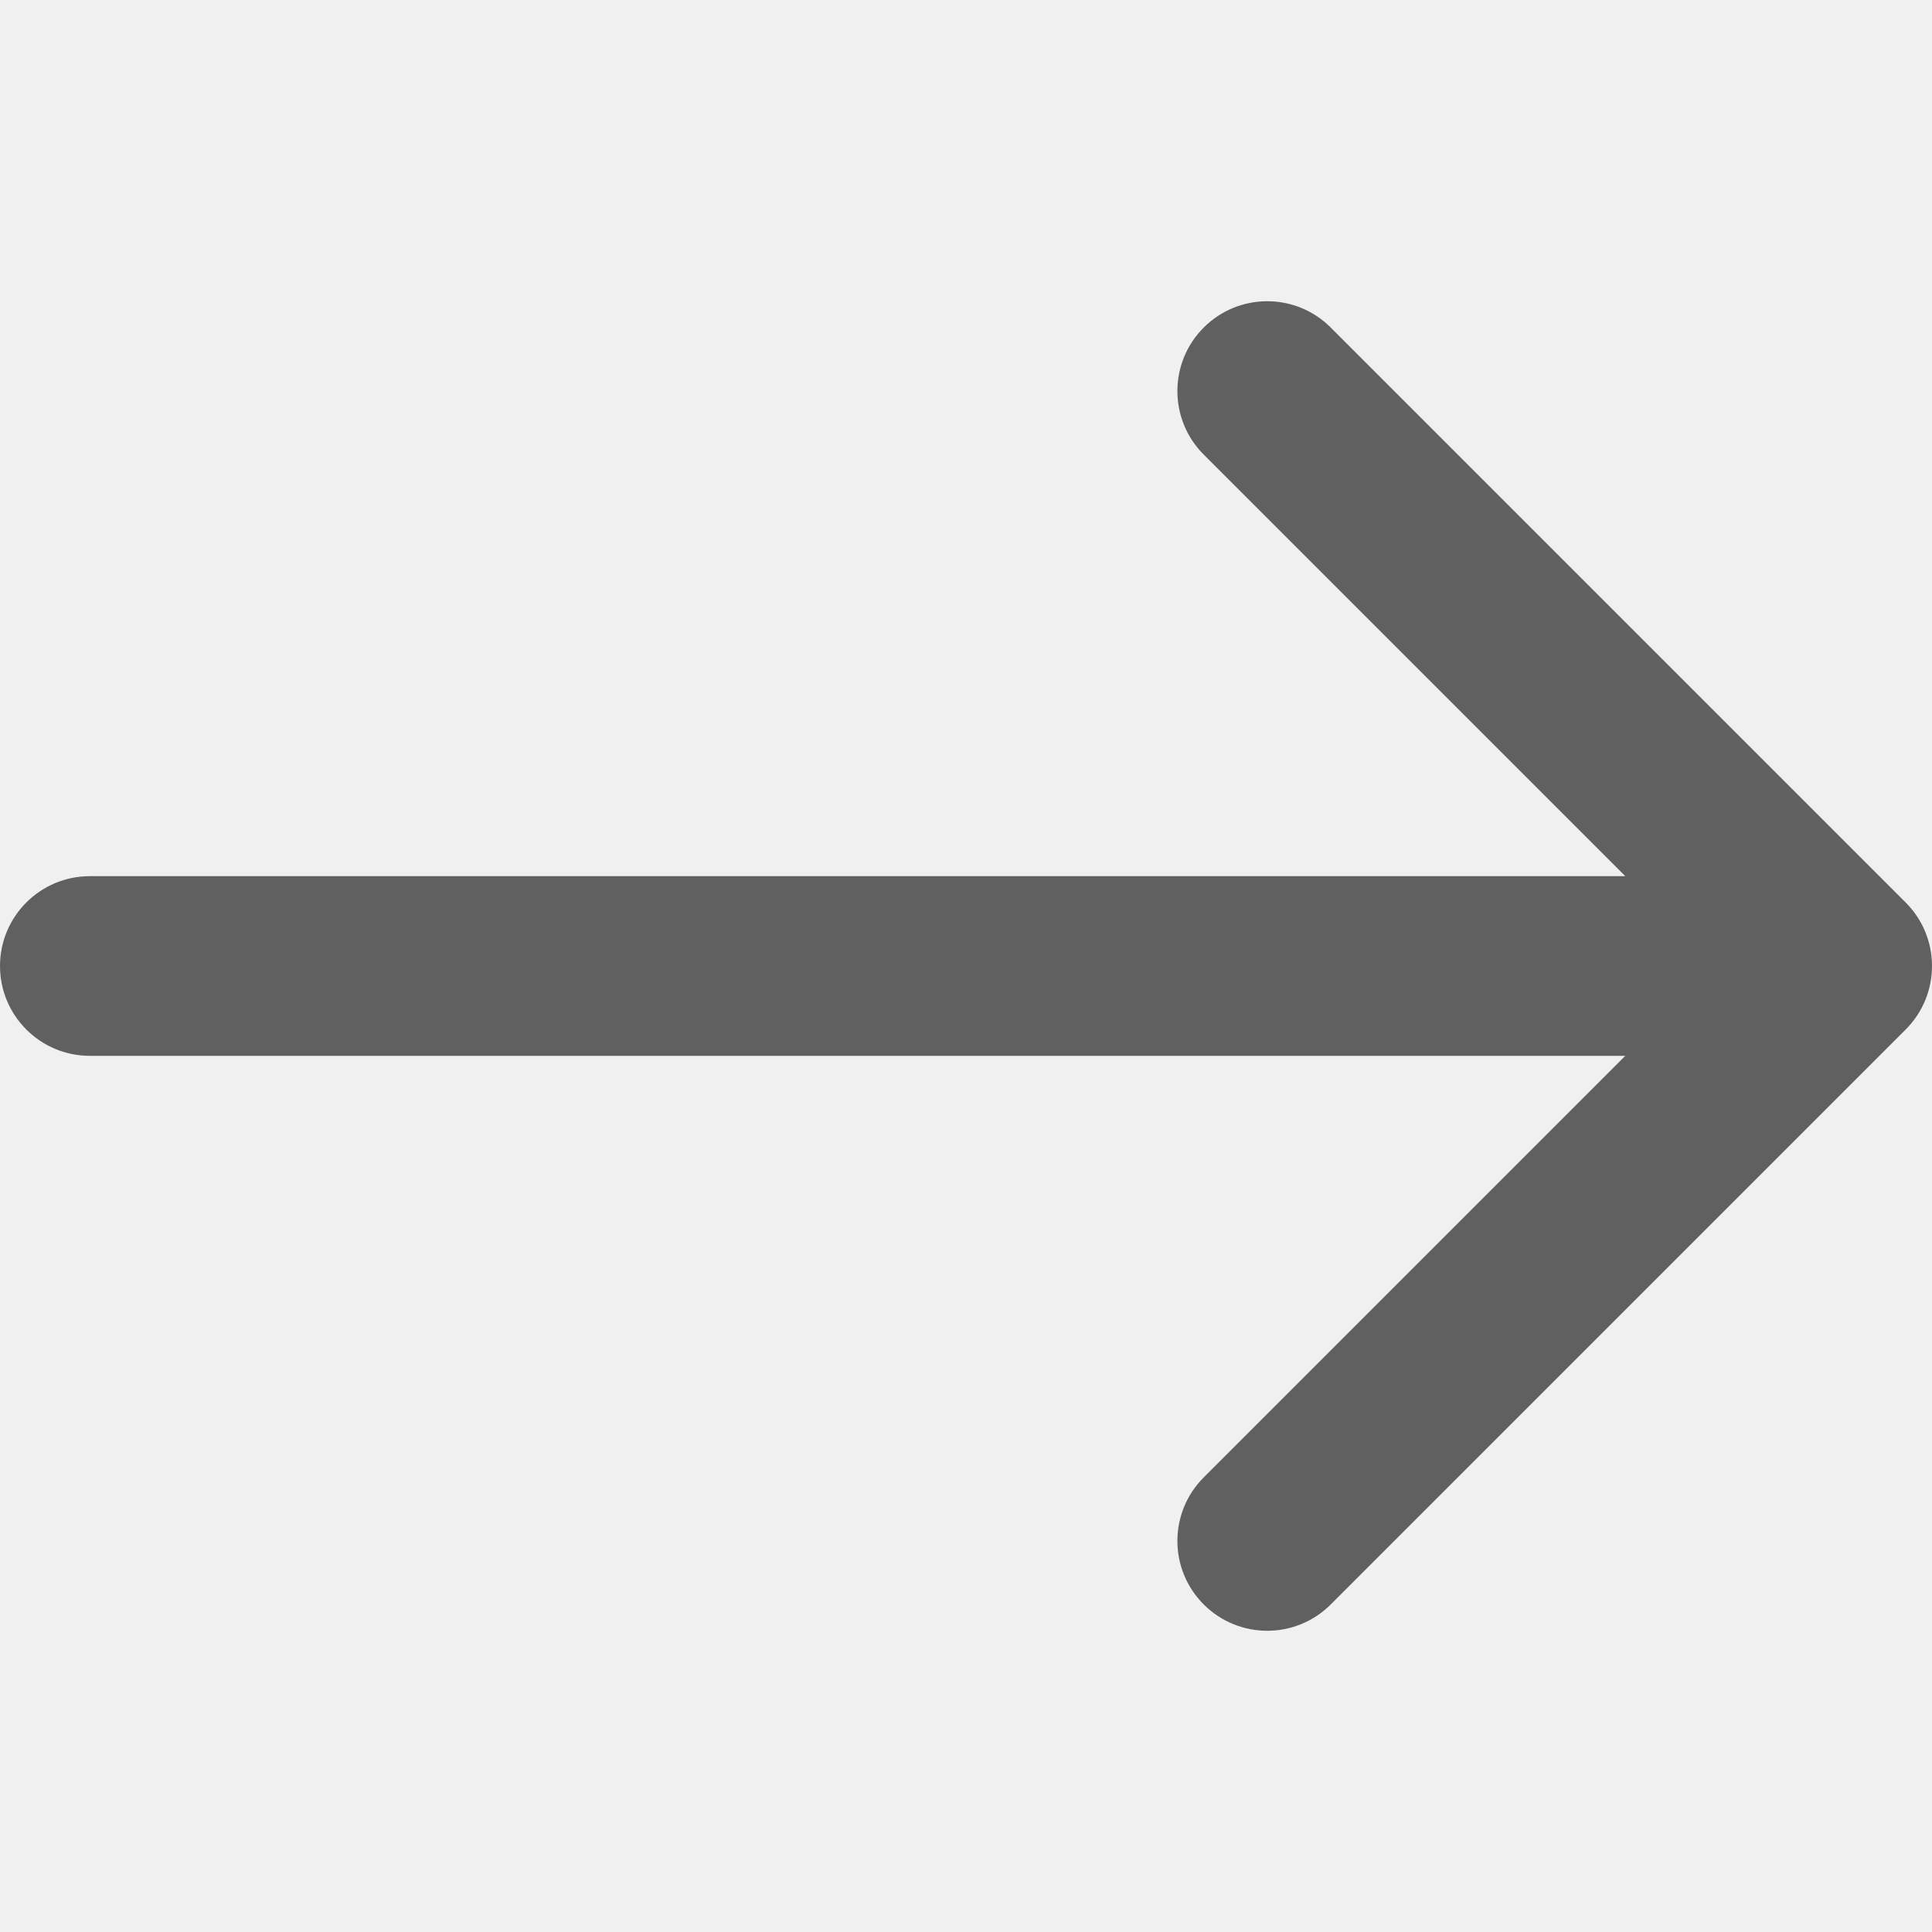
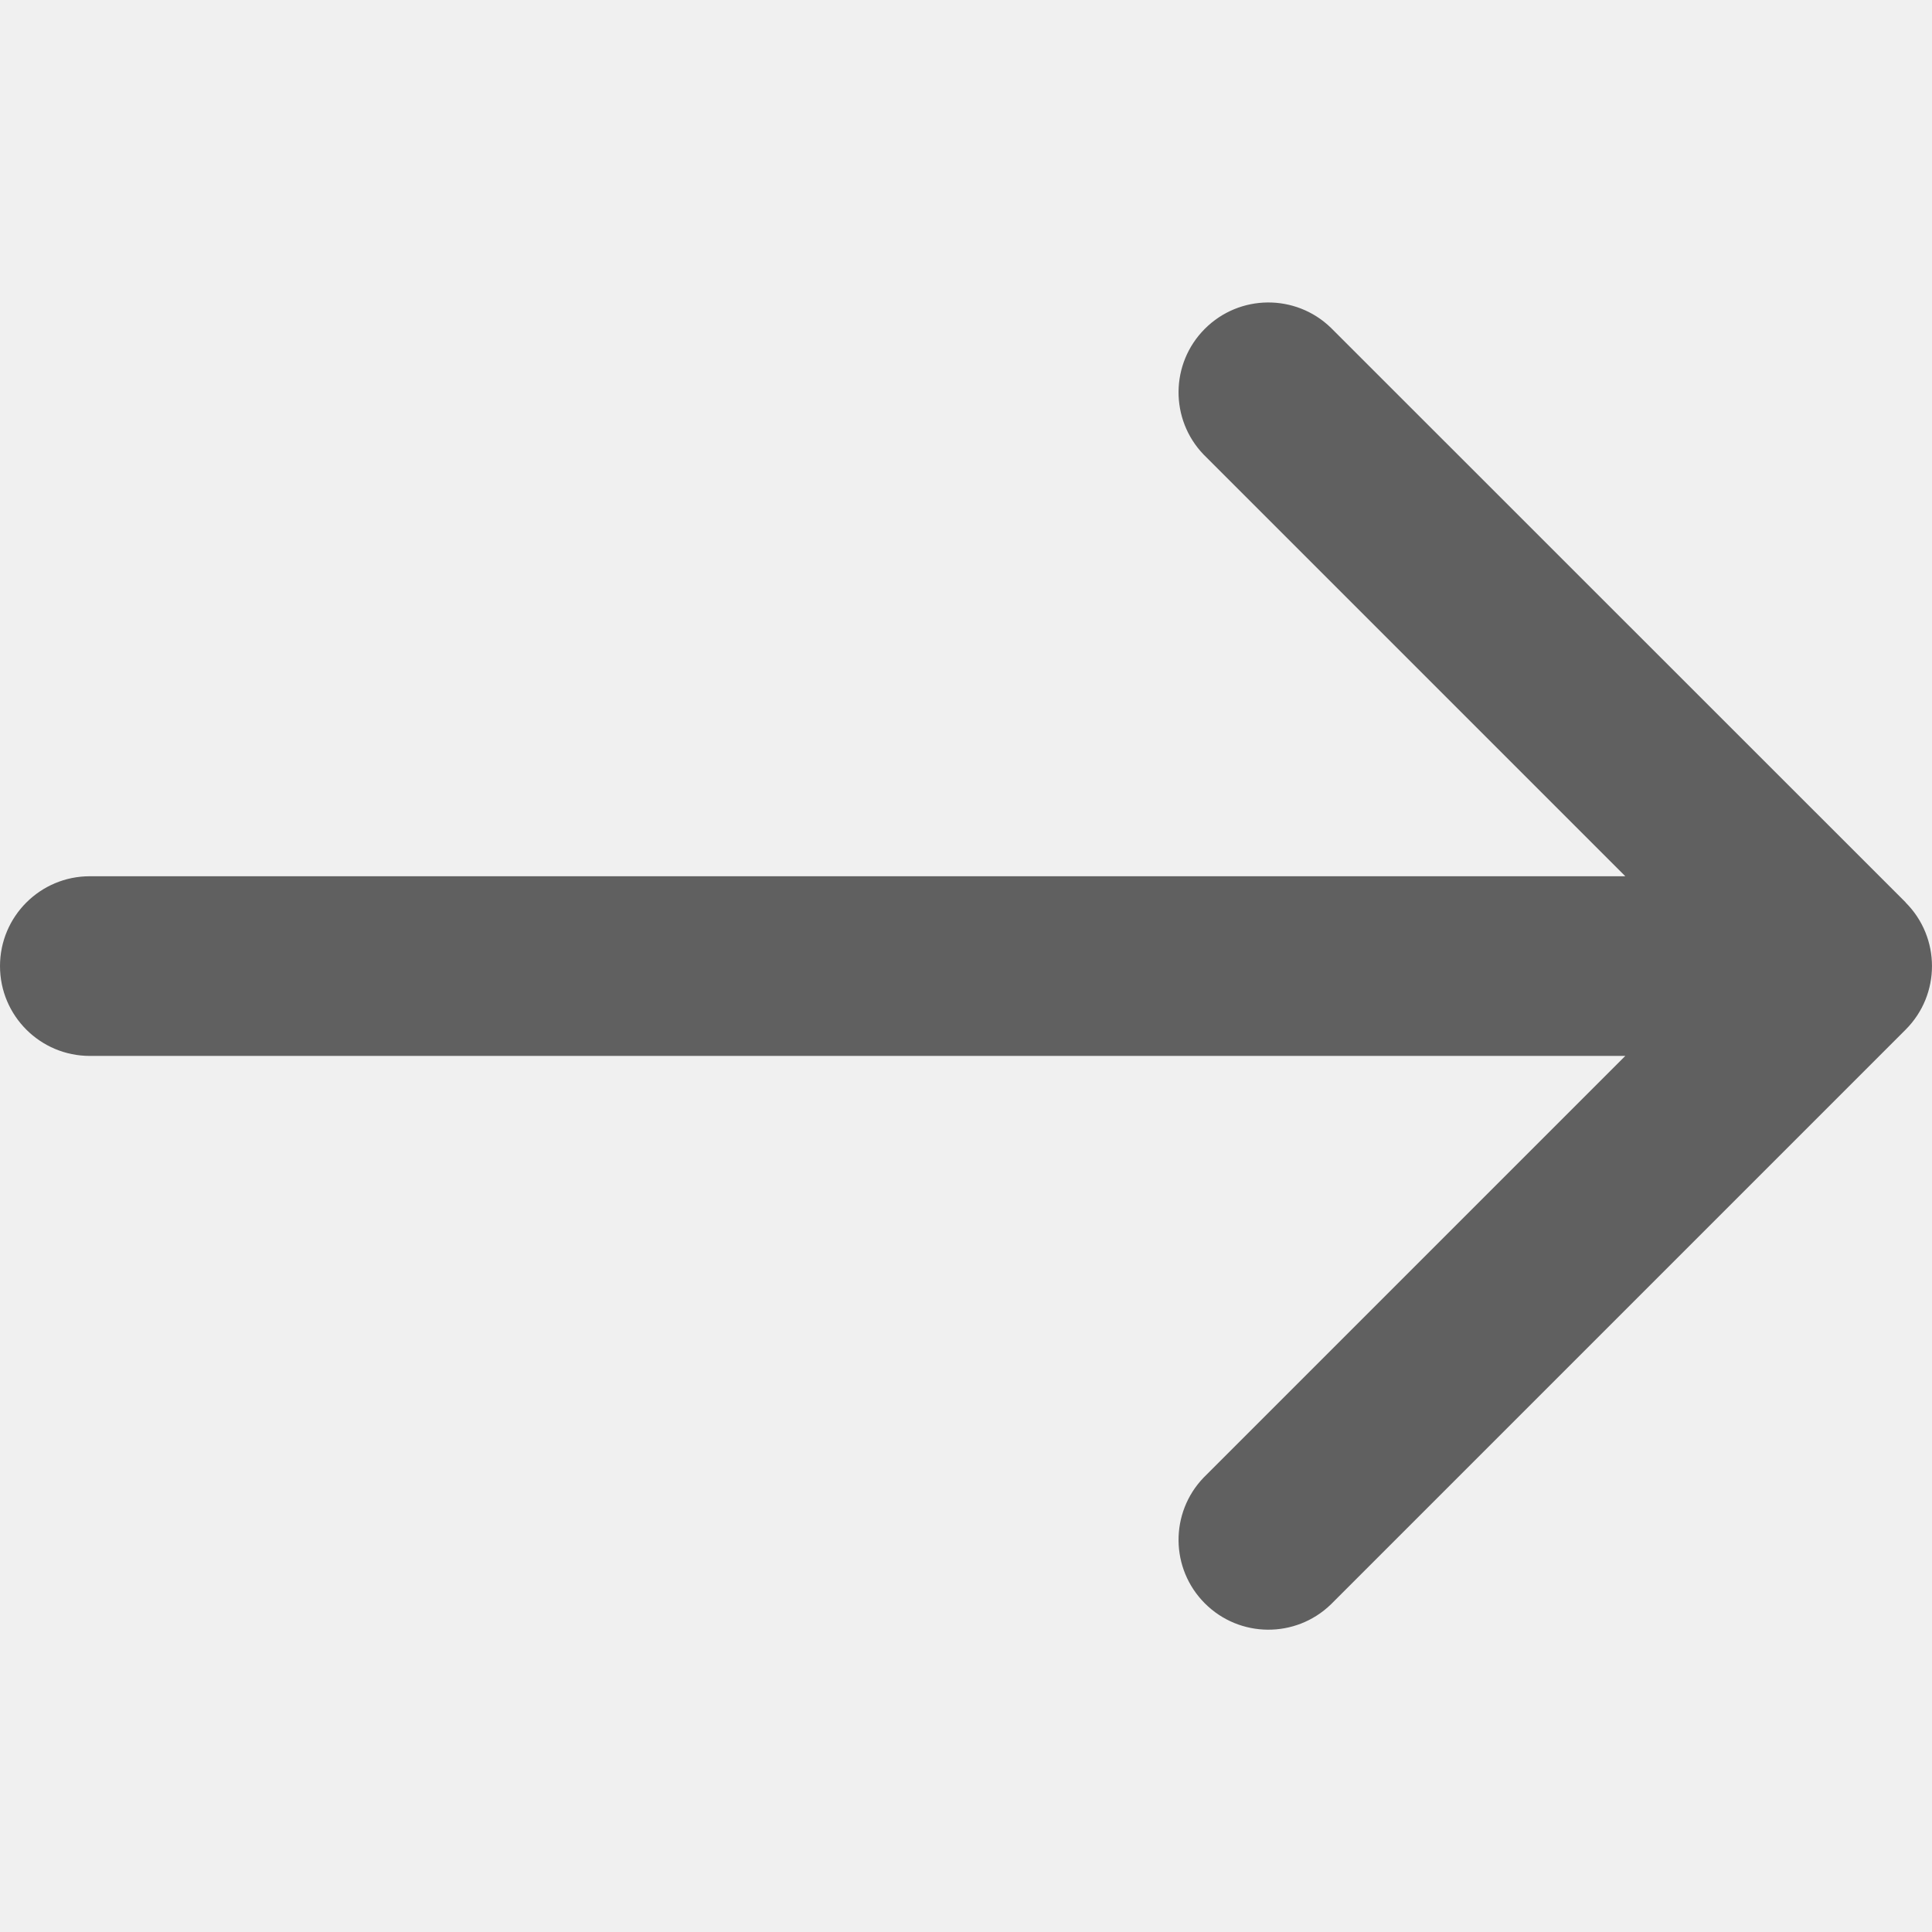
- <svg xmlns="http://www.w3.org/2000/svg" width="24" height="24" viewBox="0 0 24 24" fill="none">
+ <svg xmlns="http://www.w3.org/2000/svg" width="24" height="24" fill="none">
  <g clip-path="url(#clip0_18_26)">
-     <path d="M23.673 11.211L16.531 4.069C16.095 3.633 15.389 3.633 14.953 4.069C14.517 4.505 14.517 5.211 14.953 5.647L20.19 10.884H1.116C0.5 10.884 0 11.384 0 12C0 12.616 0.5 13.116 1.116 13.116H20.19L14.953 18.353C14.517 18.789 14.517 19.495 14.953 19.931C15.171 20.149 15.457 20.258 15.742 20.258C16.028 20.258 16.313 20.149 16.531 19.931L23.673 12.789C24.109 12.353 24.109 11.647 23.673 11.211Z" fill="black" fill-opacity="0.6" />
+     <path d="M23.673 11.21L16.531 4.07a1.116 1.116 0 00-1.578 1.578l5.237 5.237H1.116a1.116 1.116 0 000 2.232H20.19l-5.237 5.237a1.116 1.116 0 001.578 1.578l7.142-7.142a1.116 1.116 0 000-1.578z" fill="#000" fill-opacity=".6" />
  </g>
  <defs>
    <clipPath id="clip0_18_26">
-       <rect width="24" height="24" fill="white" />
+       <path fill="#fff" d="M0 0h24v24H0z" />
    </clipPath>
  </defs>
</svg>
